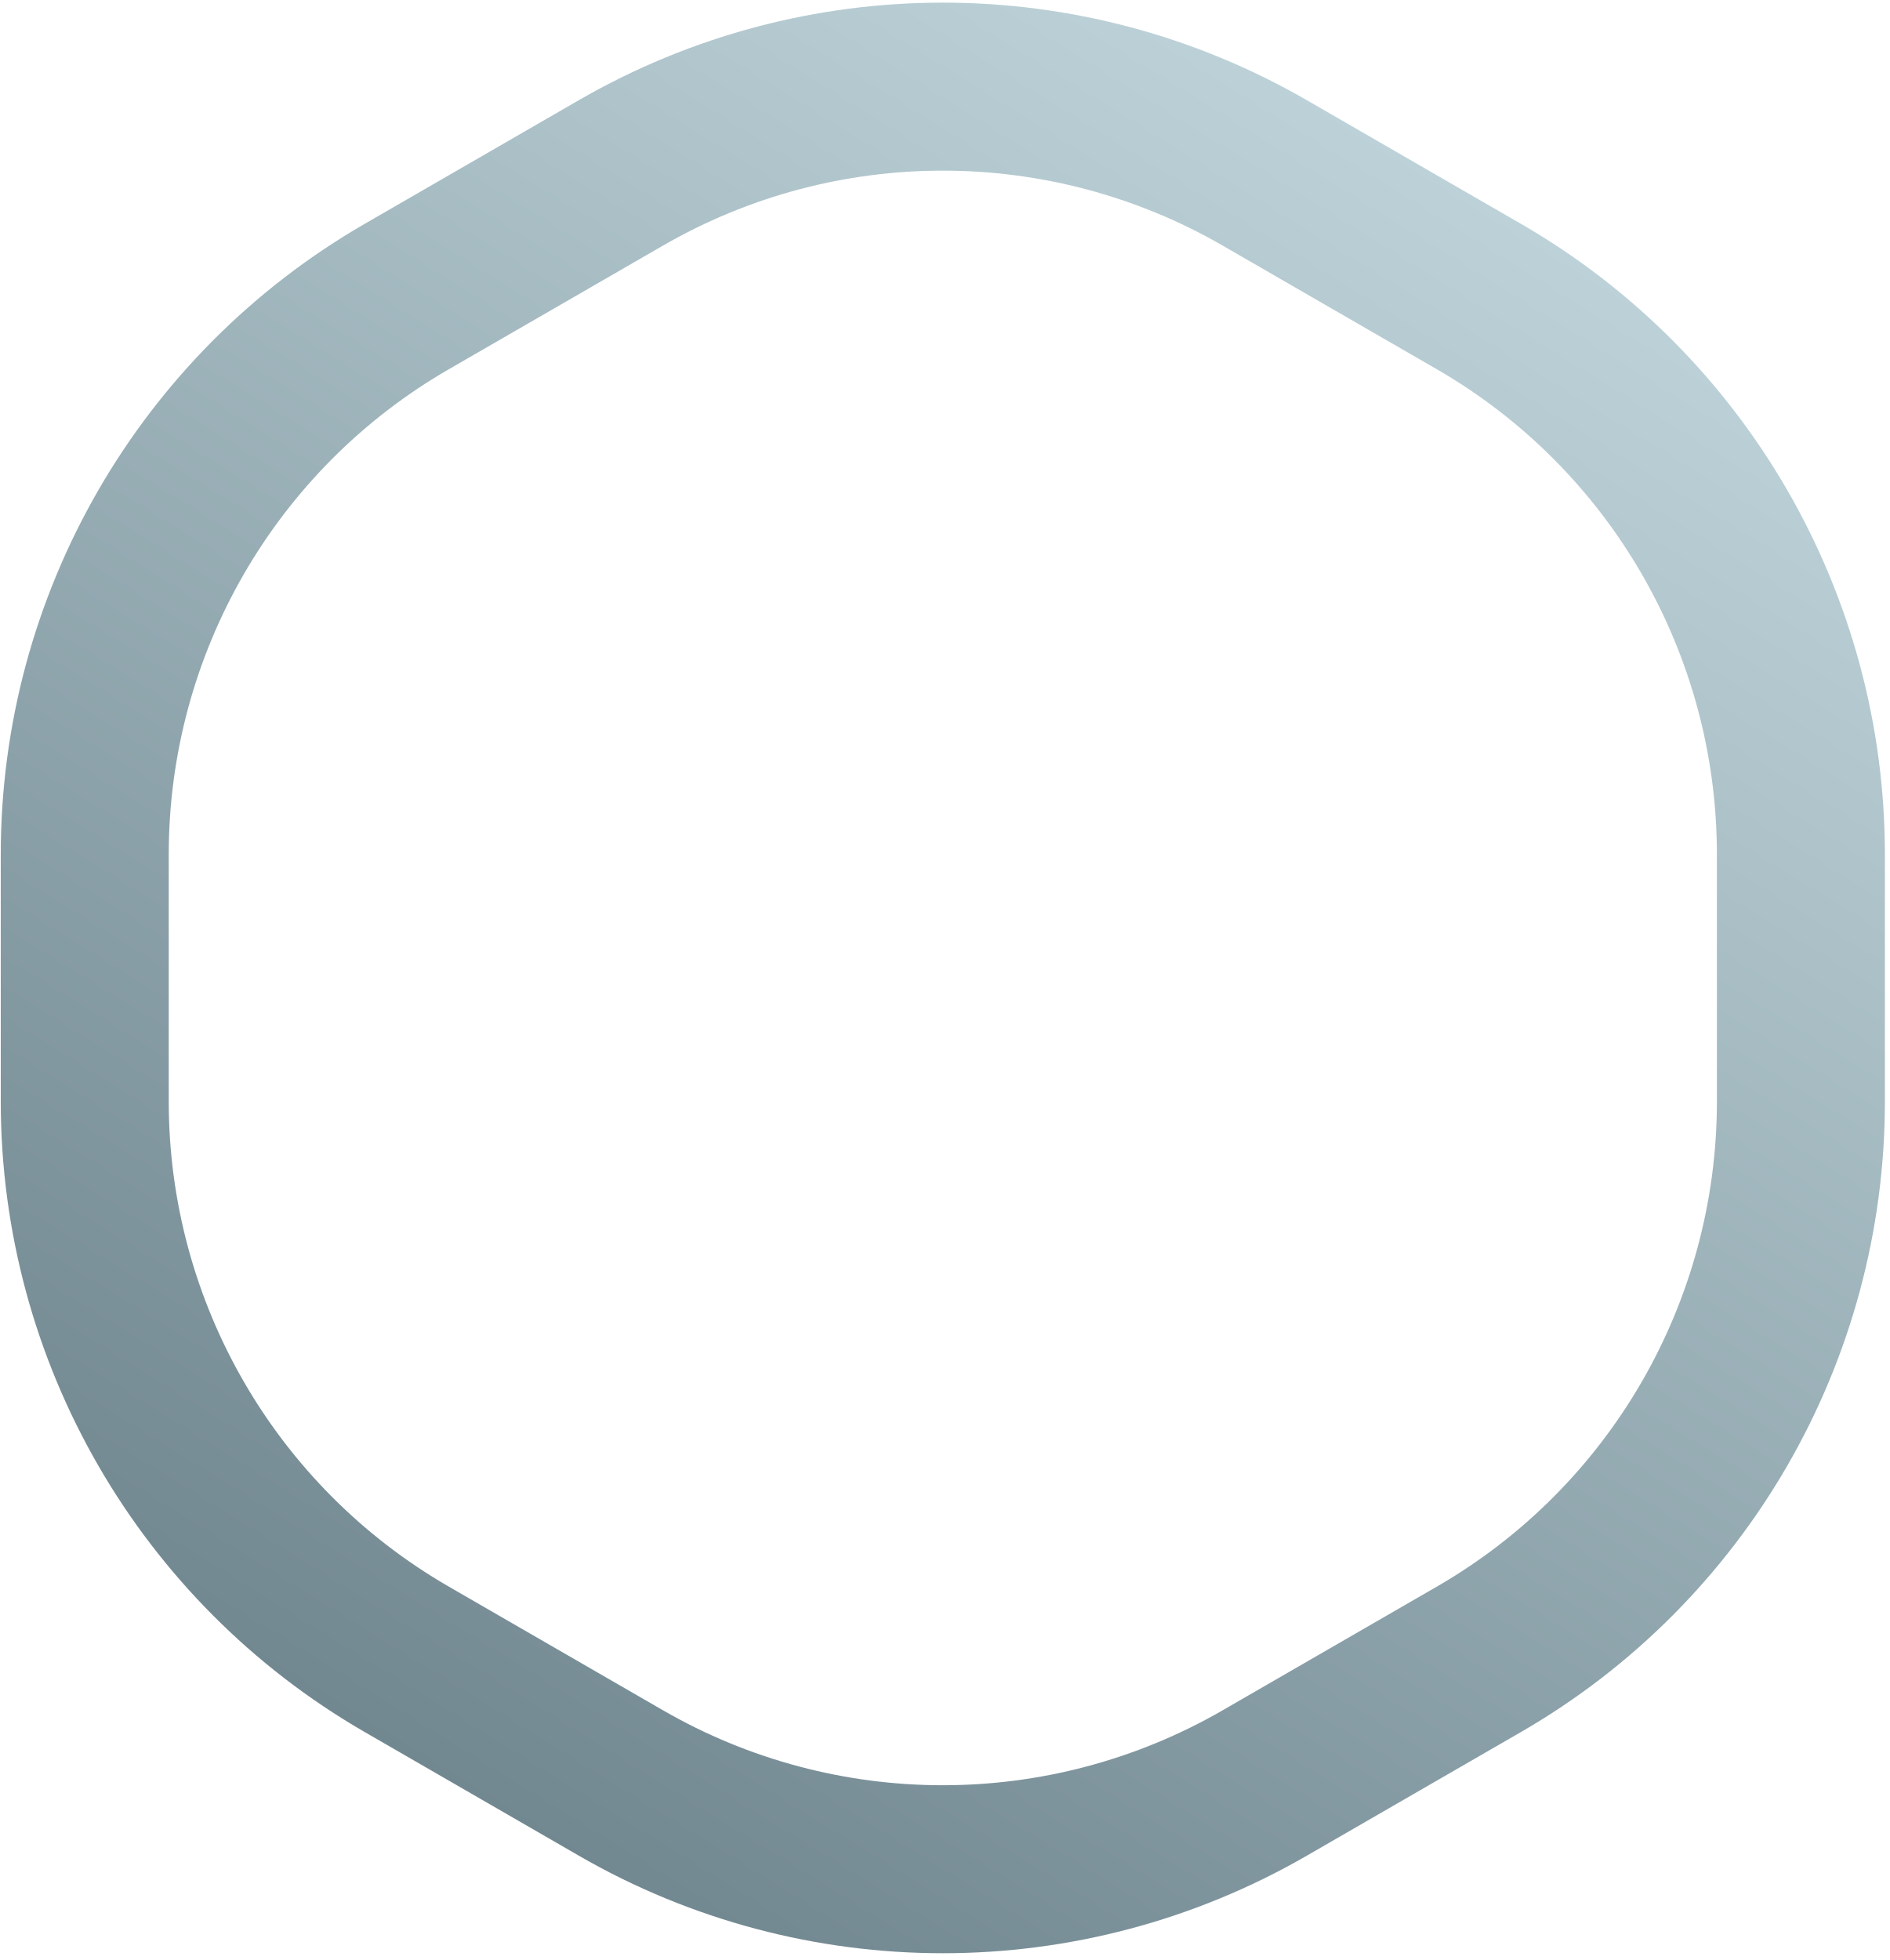
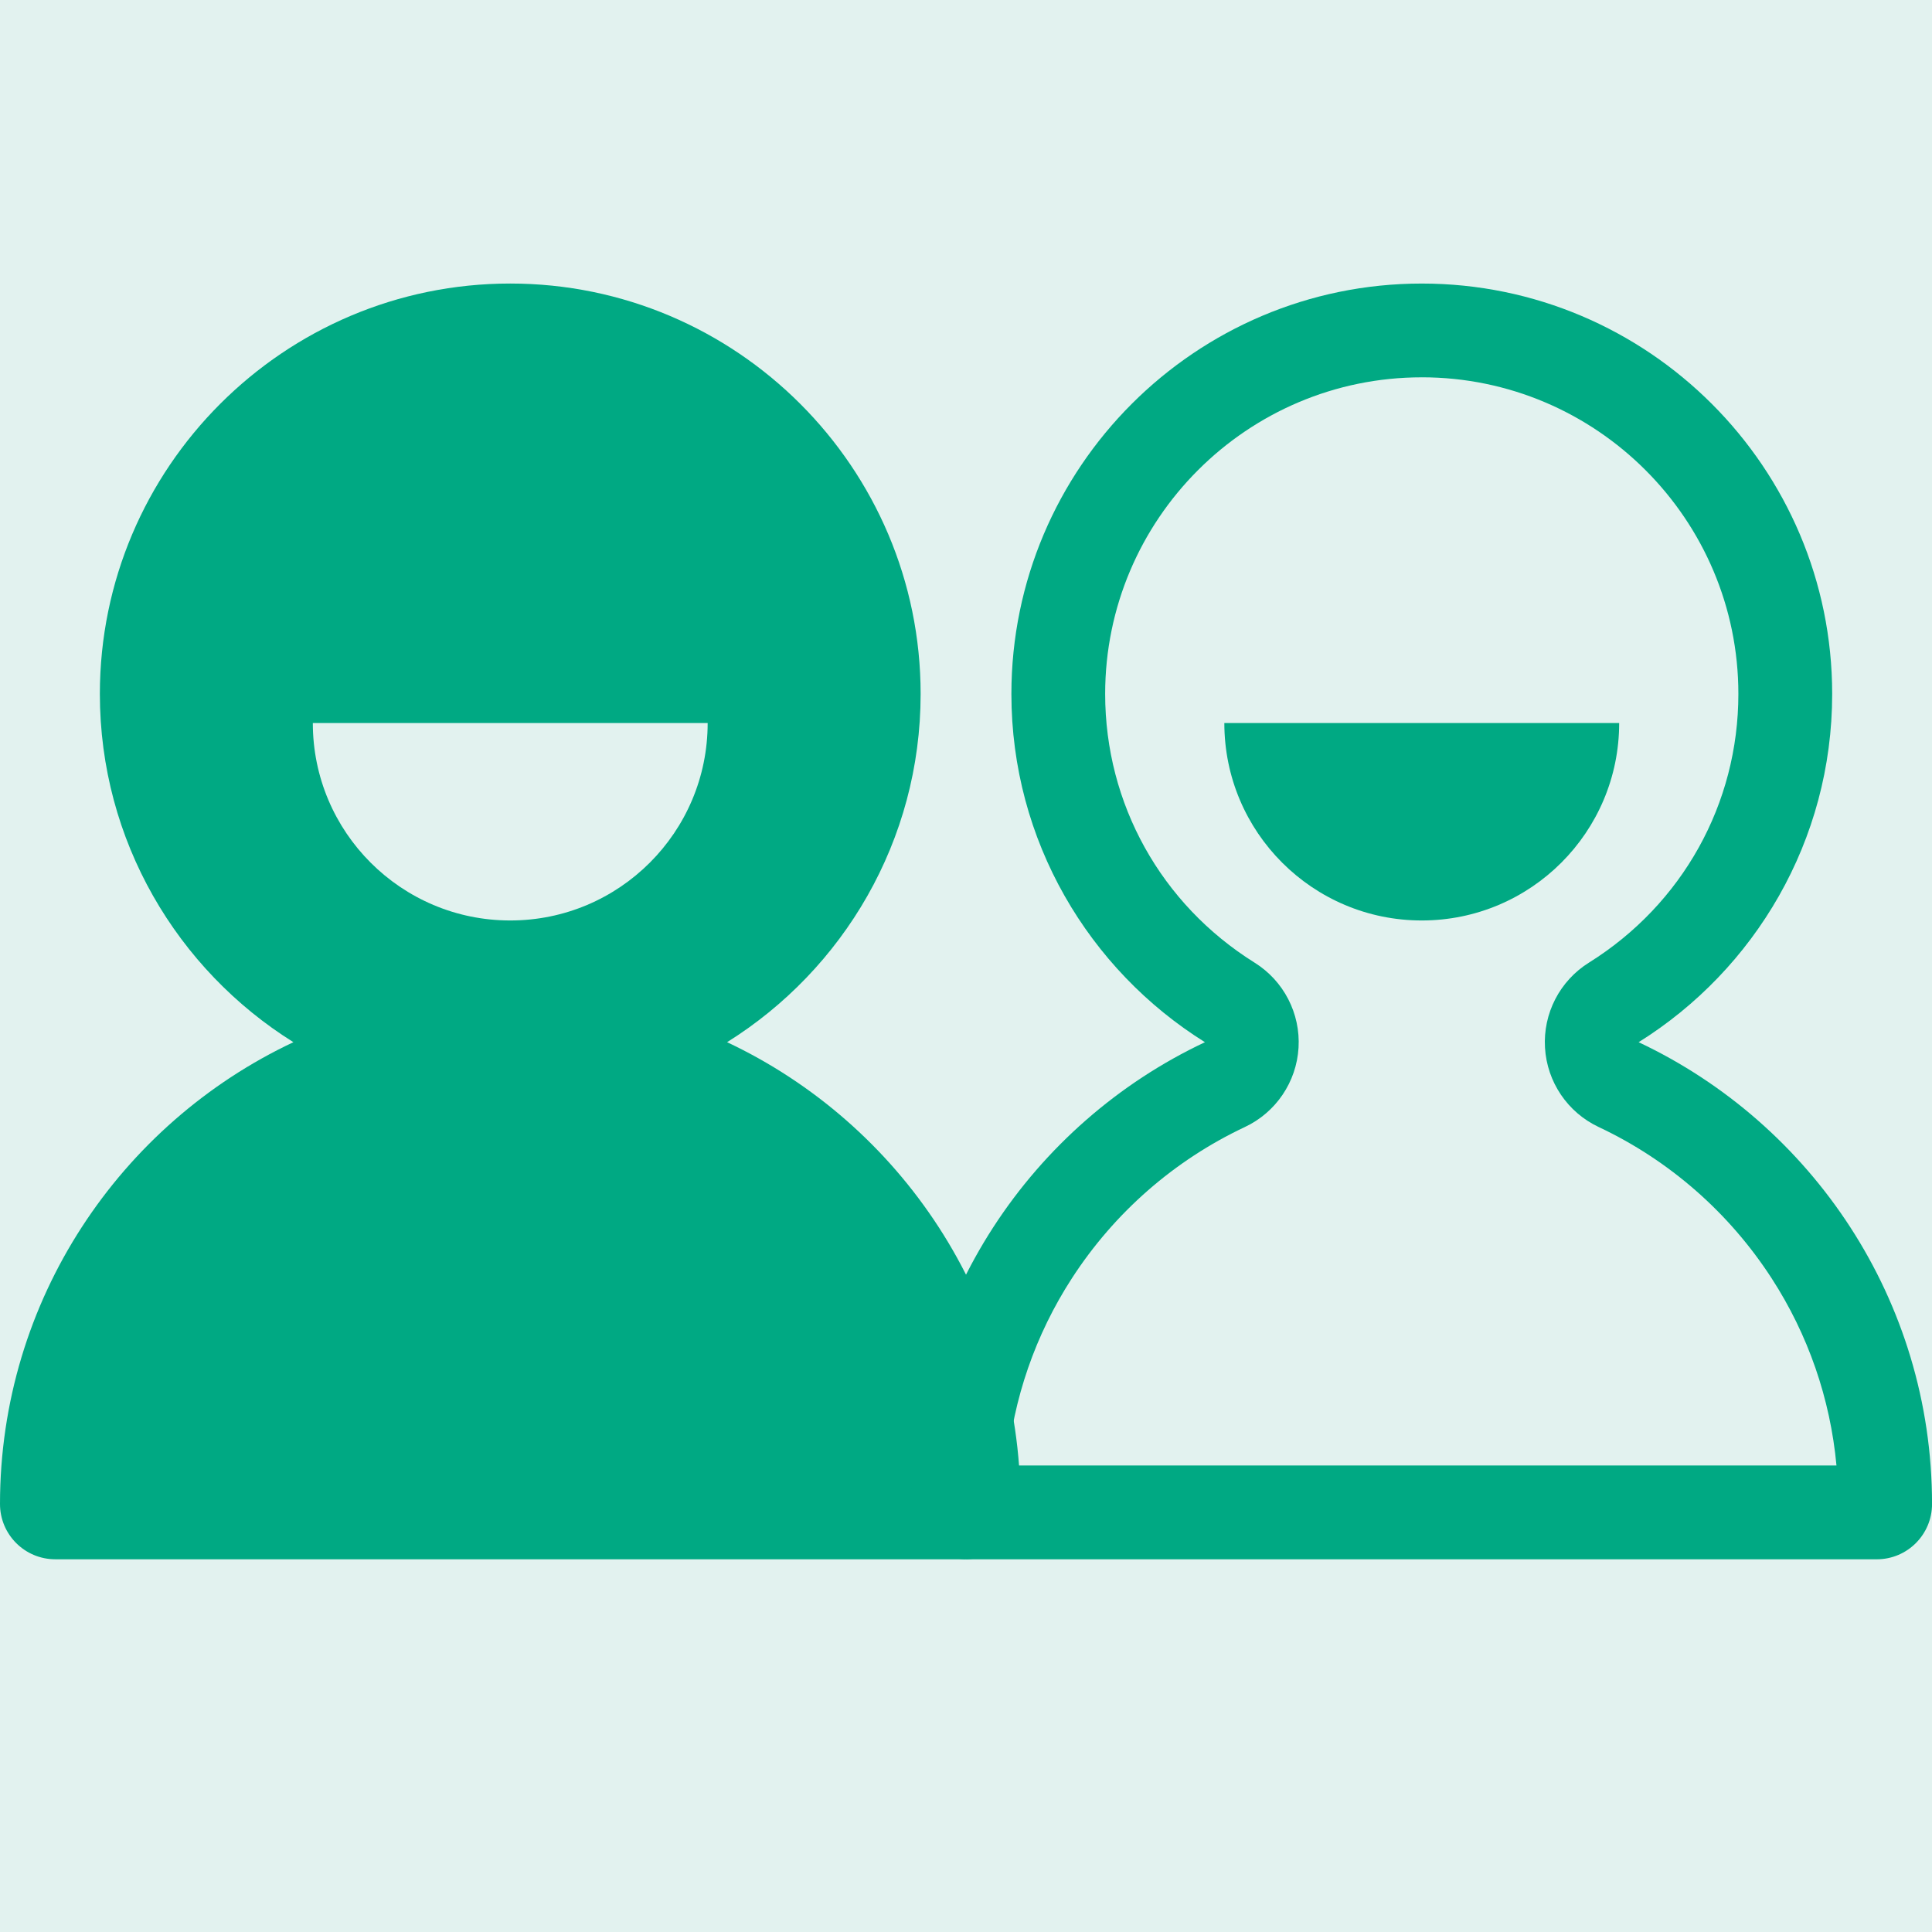
- <svg xmlns="http://www.w3.org/2000/svg" width="270" height="280" viewBox="0 0 270 280" fill="none">
-   <path d="M211.301 42.366L180.705 24.702C152.24 8.267 117.17 8.267 88.705 24.702L58.109 42.366C29.644 58.8 12.109 89.172 12.109 122.04V157.369C12.109 190.238 29.644 220.61 58.109 237.044L88.705 254.708C117.17 271.143 152.24 271.143 180.705 254.708L211.301 237.044C239.766 220.61 257.301 190.238 257.301 157.37V122.041C257.301 89.172 239.766 58.8 211.301 42.366Z" stroke="url(#paint0_linear_1046_3)" stroke-width="24" />
+ <svg xmlns="http://www.w3.org/2000/svg" id="Layer_1" data-name="Layer 1" viewBox="0 0 990 990">
  <defs>
-     <linearGradient id="paint0_linear_1046_3" x1="214.5" y1="12" x2="56" y2="267" gradientUnits="userSpaceOnUse">
-       <stop stop-color="#C1D6DC" />
-       <stop offset="1" stop-color="#6E848D" />
-     </linearGradient>
+     <style>
+       .cls-1 {
+         fill: #e2f2ef;
+       }
+ 
+       .cls-1, .cls-2 {
+         stroke-width: 0px;
+       }
+ 
+       .cls-2 {
+         fill: #00a983;
+       }
+     </style>
  </defs>
+   <rect class="cls-1" width="990" height="990" />
+   <path class="cls-2" d="m522.92,770.67c0,15.66-12.68,28.34-28.34,28.34H28.34c-15.66,0-28.34-12.68-28.34-28.34,0-104.47,61.58-194.84,150.35-236.63-59.51-37.17-99.18-103.26-99.18-178.45,0-115.97,94.34-210.3,210.28-210.3s210.3,94.34,210.3,210.3c0,75.19-39.67,141.28-99.18,178.45,88.79,41.82,150.35,132.16,150.35,236.63Z" />
+   <path class="cls-2" d="m728.53,193.34c89.47,0,162.25,72.79,162.25,162.25,0,56.27-28.63,107.74-76.58,137.69-14.92,9.32-23.55,26.04-22.51,43.59,1.04,17.56,11.58,33.14,27.49,40.63,36.16,17.03,66.81,43.83,88.62,77.49,18.76,28.94,30.09,61.78,33.25,95.96h-425.01c3.15-34.18,14.49-67.02,33.25-95.97,21.82-33.66,52.46-60.45,88.61-77.47,15.91-7.49,26.46-23.08,27.5-40.63,1.04-17.56-7.59-34.28-22.51-43.59-47.95-29.95-76.58-81.43-76.58-137.69,0-89.47,72.77-162.25,162.23-162.25m0-48.05c-115.94,0-210.28,94.34-210.28,210.3,0,75.19,39.67,141.28,99.18,178.45-88.76,41.8-150.35,132.16-150.35,236.63,0,15.66,12.68,28.34,28.34,28.34h466.25c15.66,0,28.34-12.68,28.34-28.34,0-104.47-61.56-194.81-150.35-236.63,59.51-37.17,99.18-103.26,99.18-178.45,0-115.97-94.34-210.3-210.3-210.3h0Z" />
+   <path class="cls-2" d="m829.7,370.51c0,55.87-45.29,101.16-101.16,101.16s-101.16-45.29-101.16-101.16h202.32Z" />
+   <path class="cls-1" d="m362.62,370.51c0,55.87-45.29,101.16-101.16,101.16s-101.16-45.29-101.16-101.16h202.32Z" />
</svg>
